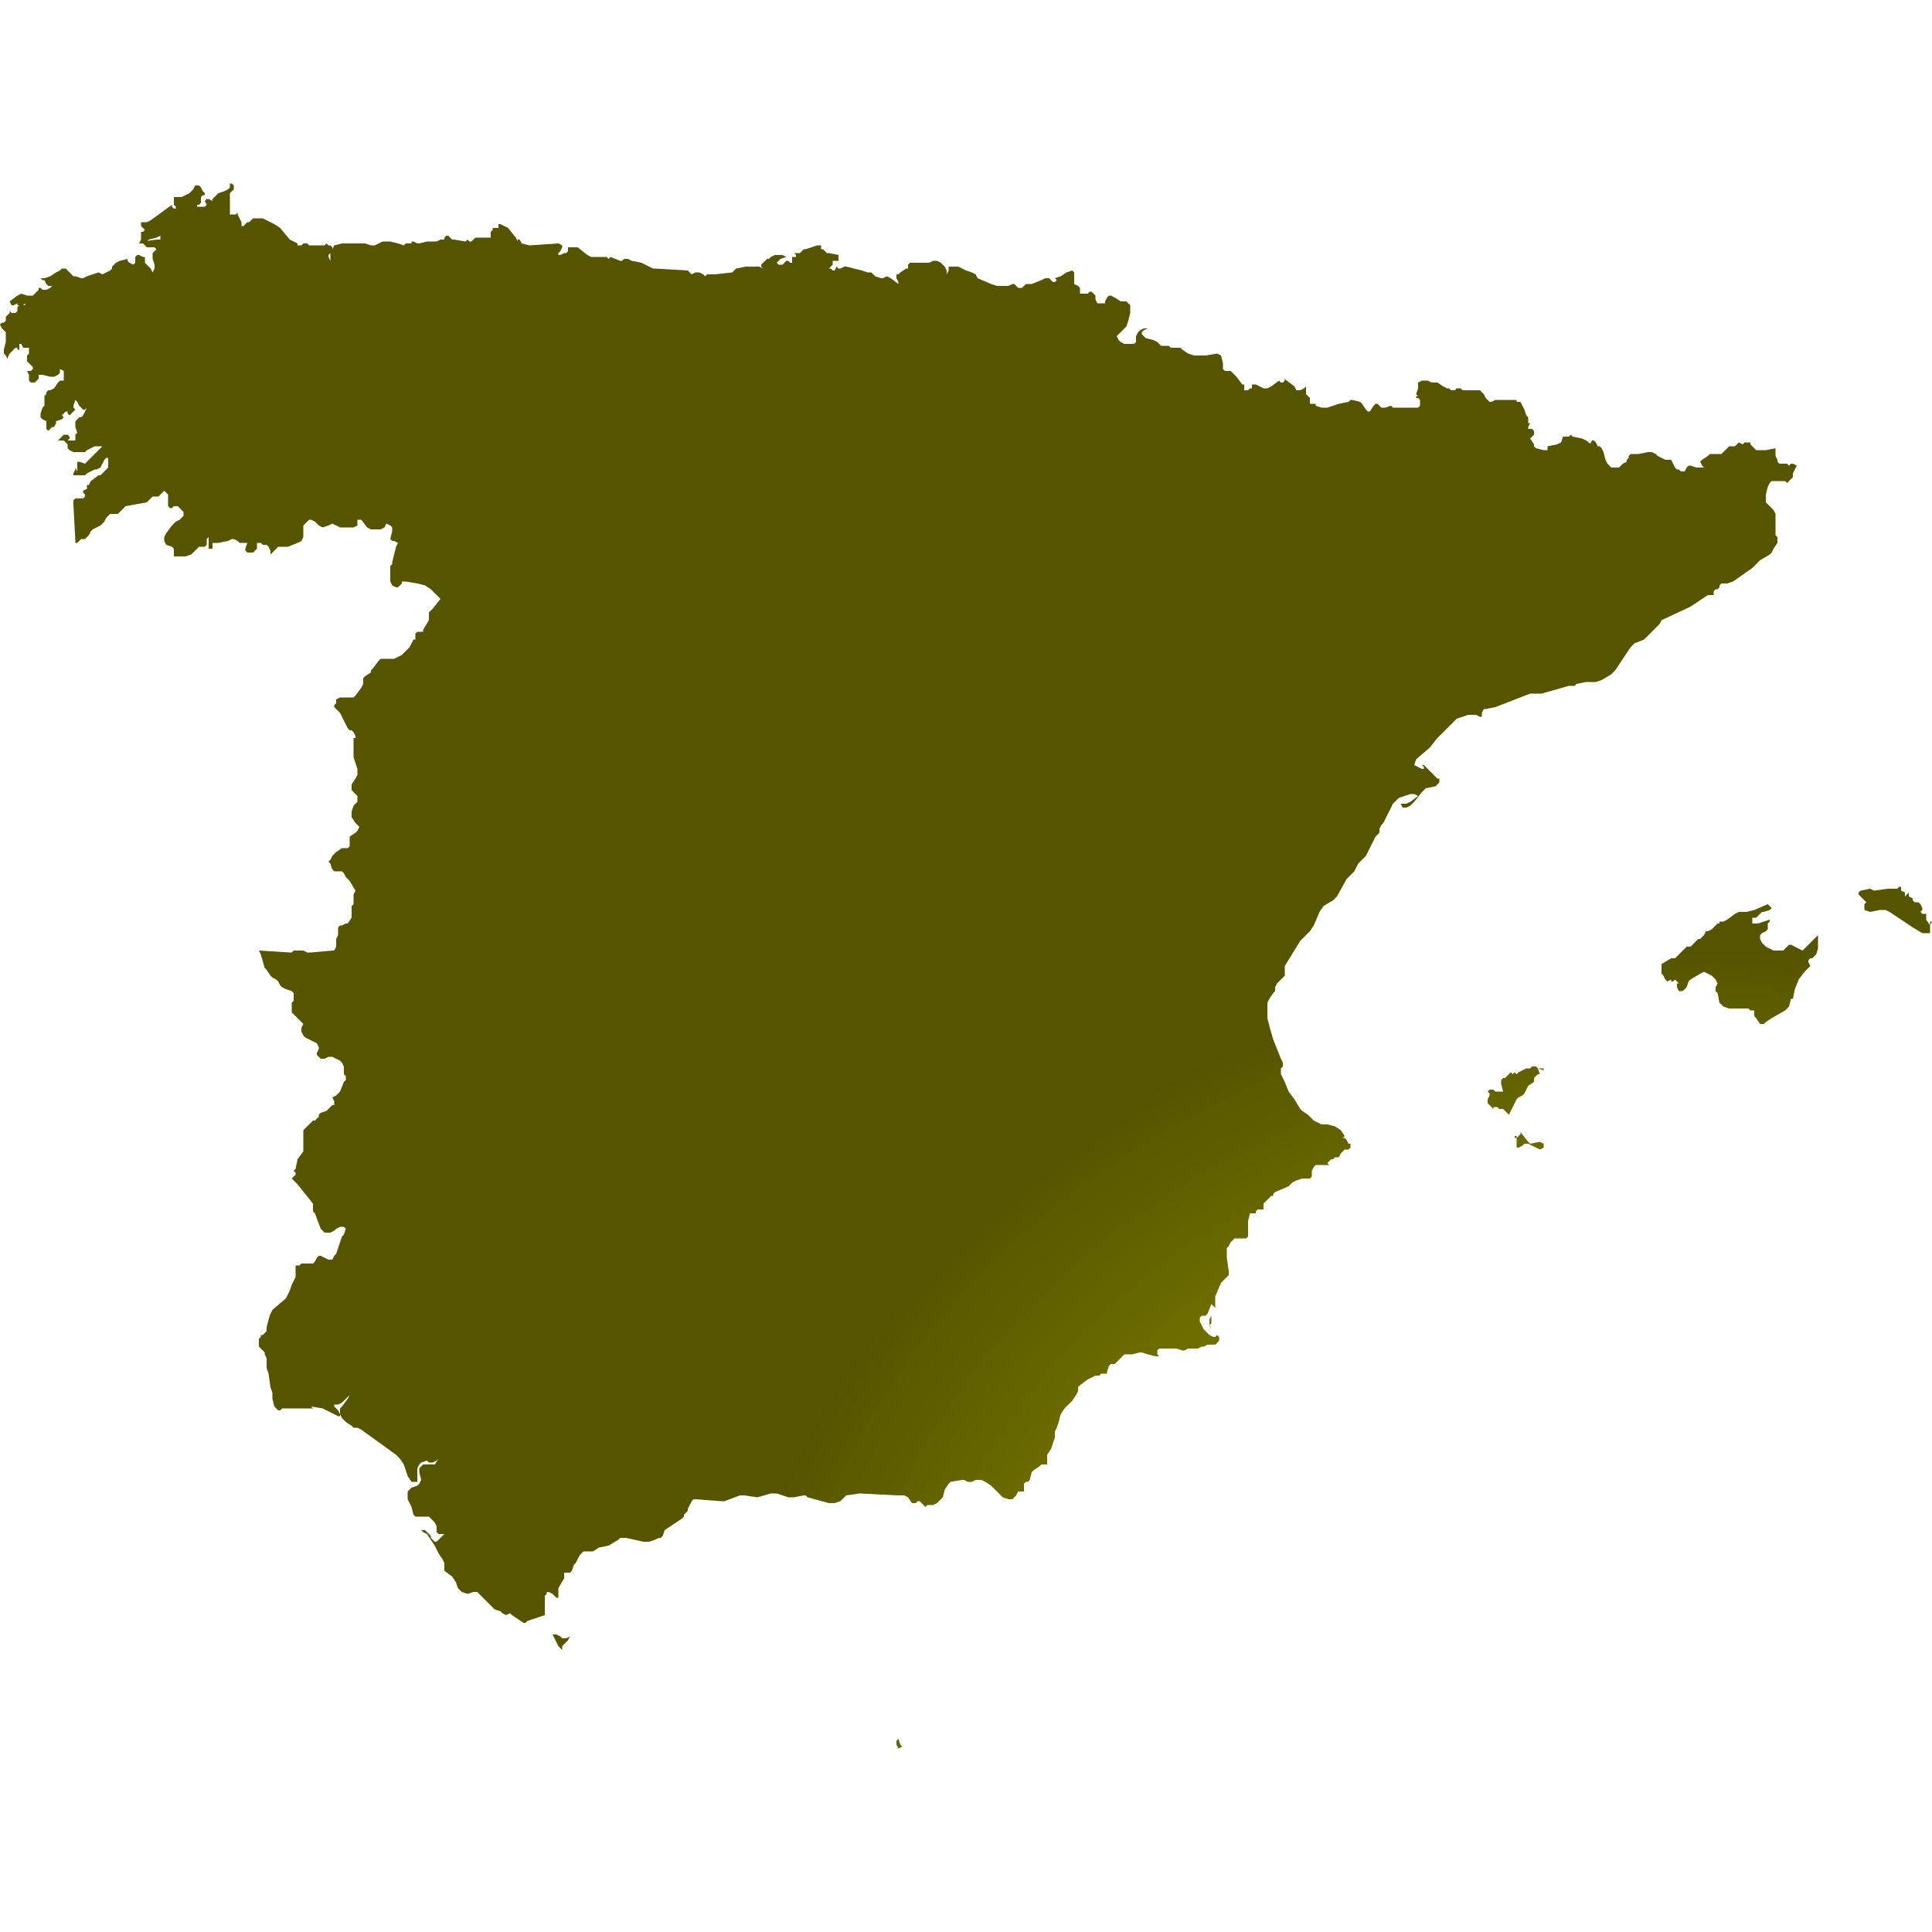
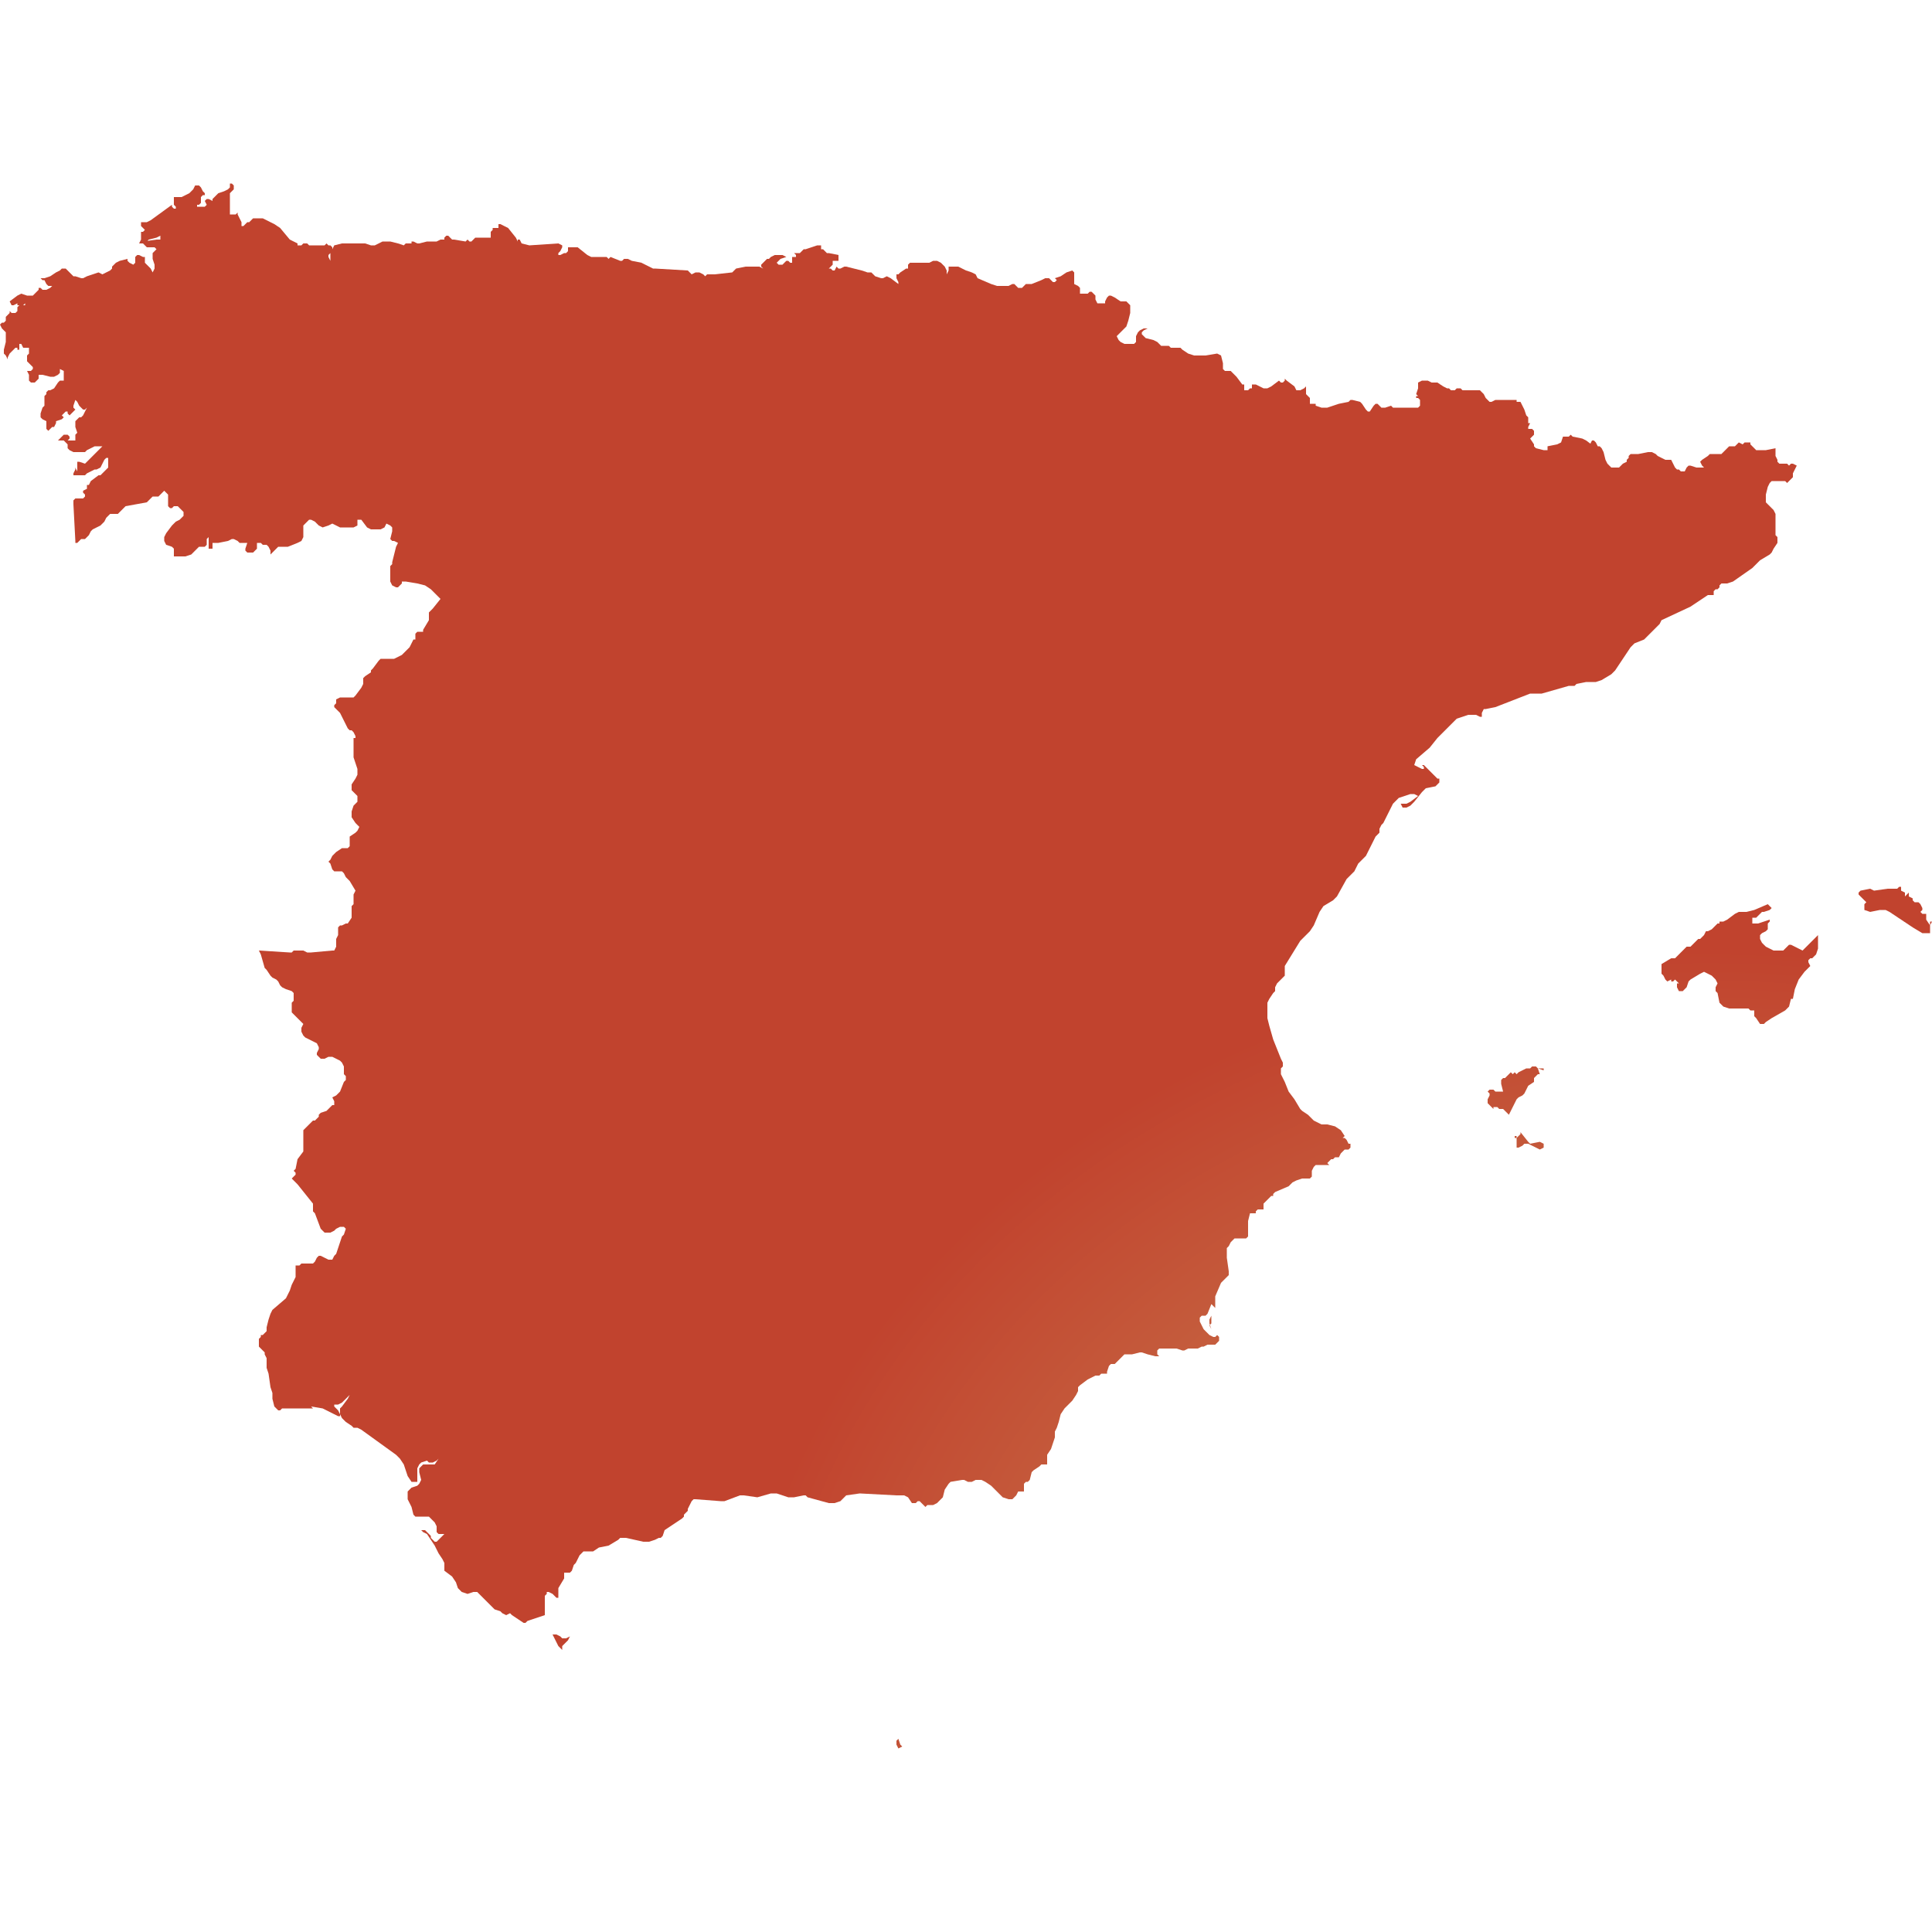
<svg xmlns="http://www.w3.org/2000/svg" id="mapSVG" version="1.1" x="0px" y="0px" style="overflow: hidden; enable-background:new -461 335 100 100;" xml:space="preserve" width="360" height="360" viewBox="0 0 360 360">
  <defs id="defs1">
    <radialGradient id="grad1" cx="88%" cy="99%">
-       <stop offset="0%" style="stop-color:#b1b100;stop-opacity:1" />
-       <stop offset="100%" style="stop-color:#555500;stop-opacity:1" />
+       <stop offset="0%" style="stop-color:#ce9e62;stop-opacity:1" />
+       <stop offset="100%" style="stop-color:#c1432e;stop-opacity:1" />
    </radialGradient>
  </defs>
  <g id="viewport-20260918035858470" class="svg-pan-zoom_viewport" transform="matrix(3.6,0,0,3.6,1659.6,-1206)" style="transform: matrix(3.6, 0, 0, 3.6, 1659.6, -1206);">
    <g id="mapGroup">
      <path id="mapPath" d="M-367.7,384.2l-0.4-0.2l-0.2-0.1l-0.1,0l-0.2,0.2l-0.1,0.1h-0.5l-0.2-0.1l-0.2-0.1l-0.2-0.2l-0.1-0.2l0-0.2l0.1-0.1l0.2-0.1  l0.1-0.1l0,0l0,0l0-0.1l0-0.1l0-0.1l0.1-0.1v-0.1l-0.6,0.2l-0.3,0l0-0.3h0.1l0.1,0l0.1-0.1l0.1-0.1l0.1-0.1l0.1,0l0.3-0.1l0.1-0.1  l-0.1-0.1l0,0l0,0l-0.1-0.1l-0.7,0.3l-0.4,0.1l-0.4,0l-0.2,0.1l-0.4,0.3l-0.2,0.1l-0.1,0l-0.1,0l0,0l0,0.1l0,0l-0.1,0l-0.1,0.1  l-0.1,0.1l-0.1,0.1l-0.2,0.1l-0.1,0l0,0l-0.1,0.2l0,0l0,0l-0.2,0.2l0,0l-0.1,0l0,0l0,0l-0.1,0.1l0,0l-0.2,0.2l-0.1,0.1l-0.1,0  l-0.1,0l-0.1,0.1l-0.4,0.4l-0.1,0.1l-0.2,0l-0.5,0.3l0,0.1l0,0.2l0,0.2l0.1,0.1l0.1,0.2l0.1,0.1l0,0l0.2-0.1l0,0.1l0,0l0.1,0  l0.1-0.1l0.2,0.2l-0.1,0l0,0.1l0,0.1l0,0l0.1,0.2l0.2,0l0.2-0.2l0.1-0.3l0.1-0.1l0.5-0.3l0.2-0.1l0.2,0.1l0.2,0.1l0.2,0.2l0.1,0.2  l-0.1,0.2l0,0.2l0.1,0.1l0.1,0.5l0.2,0.2l0.3,0.1l0.6,0l0.1,0l0.1,0l0.1,0l0.1,0l0.1,0.1l0.1,0l0.1,0l0,0.1l0,0.1l0,0.1l0,0l0.1,0.1  l0,0l0.2,0.3l0,0l0.1,0l0.1,0l0,0l0.1-0.1l0.3-0.2l0.7-0.4l0.2-0.2l0.1-0.4l0,0l0.1,0l0.1-0.5l0.2-0.5l0.3-0.4l0.3-0.3l-0.1-0.2  l0-0.1l0.1-0.1l0.1,0l0.1-0.1l0.1-0.1l0.1-0.3l0-0.1l0-0.1l0,0l0-0.1l0-0.1l0-0.1l0-0.1l0-0.1L-367.7,384.2z M-381.1,390.4  L-381.1,390.4l0-0.1l-0.1,0l-0.1,0l-0.1,0l0,0l-0.1-0.1l-0.1,0l-0.1,0l-0.1,0.1l-0.2,0l-0.2,0.1l-0.2,0.1l-0.1,0.1l-0.1-0.1  l-0.1,0.1l-0.1-0.1h0l-0.2,0.2l-0.1,0.1l-0.1,0l-0.1,0.1v0.2l0.1,0.4h-0.2l-0.1,0l-0.1,0l-0.1-0.1l-0.1,0l-0.1,0l-0.1,0.1l0.1,0.1  l0,0.1l-0.1,0.2l0,0.2l0.1,0.1l0.2,0.2l0-0.1l0.1,0l0.1,0l0.1,0.1l0.1,0h0l0,0h0l0.1,0l0.1,0.1l0.1,0.1l0.1,0.1l0.1-0.2l0.1-0.2  l0.1-0.2l0.1-0.2l0,0l0,0l0,0l0.1-0.1l0.2-0.1l0.1-0.1l0.2-0.4l0.3-0.2l0-0.1l0-0.1l0.1-0.1l0.1-0.1l0.1,0l-0.1-0.3L-381.1,390.4z   M-361.1,382.9l-0.2-0.3l0-0.1l0-0.2l-0.1,0l-0.1,0l-0.1-0.1l0.1-0.1l0-0.1l-0.1-0.2l-0.1-0.1l-0.1,0l-0.1,0l0,0l-0.1-0.1l0,0l0-0.1  l-0.2-0.1l0-0.1l0-0.1l0-0.1l0,0l0,0.1l-0.1,0.1l-0.1,0.1l0,0l0,0l0-0.1l0-0.1l0,0l-0.2-0.1l0-0.1l0-0.1l-0.1,0l-0.1,0.1l-0.1,0  l-0.1,0l-0.3,0l-0.7,0.1l-0.2-0.1l-0.5,0.1l-0.1,0.1l0,0.1l0,0v0l0.1,0.1l0.1,0.1l0.1,0.1l0.1,0.1l-0.1,0.1l0,0.1l0,0.1l0,0.1  l0.3,0.1l0.5-0.1h0.3l0.2,0.1l1.2,0.8l0.5,0.3l0.4,0l0-0.6l0.1,0L-361.1,382.9l0,0.1l0,0.1h0L-361.1,382.9z M-381.8,394.2l-0.1-0.1  l-0.4-0.5l0,0v0l0,0h0l0,0.1l-0.1,0.1l-0.1,0.1l0-0.1l-0.1,0l0,0.1l0,0l0.1,0v0.1l0,0.1l0,0.1h0l0,0.1l0,0.1l0,0l0.1,0l0.2-0.1  l0.1-0.1l0.1,0h0.1l0.4,0.2l0.2,0.1l0.2-0.1l0-0.2l-0.2-0.1L-381.8,394.2z M-378.5,358.2l0.2,0h0l0.1,0l0,0l-0.1-0.1l-0.1-0.2  l-0.1-0.1l-0.1,0l-0.1,0.2l0,0.1L-378.5,358.2z M-398.4,403.6l0.1,0.2l-0.1-0.3l0-0.2l0.1-0.2l0-0.1l0-0.1l0,0l0,0v0l0,0h0l0,0.3  l0,0.3L-398.4,403.6z M-375.1,367.3l0.1-0.2l1.5-0.7l0.9-0.6l0.1,0h0.1l0.1,0l0-0.1l0-0.1l0.1-0.1l0,0l0.1,0l0.1-0.1l0-0.1l0.1-0.1  l0.1,0l0.2,0l0.3-0.1l1-0.7l0.4-0.4l0.5-0.3l0.1-0.1l0.1-0.2l0.2-0.3l0-0.2l0-0.1l-0.1-0.1l0-0.1l0-0.1l0-0.2l0-0.1l0-0.2l0-0.2  l0-0.2l-0.1-0.2l-0.1-0.1l-0.2-0.2l-0.1-0.1l0-0.2l0-0.2l0.1-0.4l0.1-0.2l0.1-0.1l0.7,0l0.1,0.1l0.1-0.1l0.1-0.1l0.1-0.1l0-0.1  l0-0.1l0.2-0.4l-0.2-0.1l-0.1,0l-0.1,0.1h0l-0.1-0.1l-0.2,0l-0.2,0l-0.1-0.1l0-0.1l-0.1-0.2l0-0.1v-0.1l0-0.2l-0.5,0.1l-0.2,0  l-0.2,0l-0.1,0l-0.1-0.1l-0.1-0.1l-0.1-0.1l0-0.1l0,0l-0.2,0l-0.1,0l-0.1,0.1l-0.2-0.1l-0.2,0.2l-0.1,0h-0.1l-0.1,0l-0.1,0.1  l-0.2,0.2l-0.1,0.1l-0.2,0l-0.3,0l-0.1,0l-0.1,0.1l-0.3,0.2l-0.1,0.1l0.1,0.2l0.1,0.1v0l-0.2,0l-0.2,0l-0.3-0.1h-0.1l-0.1,0.1  l-0.1,0.2l0,0h-0.1l-0.1,0l-0.1-0.1l-0.1,0l-0.1-0.1l-0.1-0.2l-0.1-0.2h-0.1l-0.2,0l-0.4-0.2l-0.1-0.1l-0.2-0.1l-0.2,0l-0.5,0.1  l-0.4,0l-0.1,0.1l0,0.1l-0.1,0.1l0,0.1l-0.2,0.1l-0.1,0.1l-0.1,0.1l-0.1,0l-0.2,0l-0.1,0l-0.1-0.1l-0.1-0.1l-0.1-0.2l-0.1-0.4  l-0.1-0.2l-0.1-0.1l-0.1,0l-0.2,0l-0.4-0.3l-0.2-0.1l-0.5-0.1l-0.1-0.1v0l0,0l0,0l0,0l-0.1,0.1l-0.1,0h-0.1l-0.1,0l0,0l0,0l0,0l0,0  l-0.1,0.3l-0.2,0.1l-0.5,0.1l0,0l0,0.1l0,0.1l-0.1,0l-0.1,0l-0.4-0.1l-0.1-0.1V358l-0.2-0.3l0.1-0.1l0,0l0.1-0.1l0-0.2l-0.1-0.1  l-0.2,0l0-0.1l0.1-0.2v0l-0.1,0l0-0.1l0-0.1l0-0.1l-0.1-0.1l-0.1-0.3l-0.1-0.2l-0.1-0.2l-0.1,0h-0.1l0,0l0-0.1l-0.2,0h-0.9l-0.2,0.1  l-0.1,0l-0.1-0.1l-0.1-0.1l-0.1-0.2l-0.1-0.1l-0.1-0.1l-0.2,0l-0.6,0l-0.1,0l-0.1-0.1l-0.1,0l-0.1,0l-0.1,0.1l-0.1,0l-0.1,0  l-0.1-0.1l-0.1,0l-0.2-0.1l-0.3-0.2l-0.1,0l-0.1,0l-0.1,0l-0.2-0.1l-0.1,0l-0.2,0l-0.2,0.1l0,0.1l0,0.2l-0.1,0.3l0.1,0.1l-0.1,0l0,0  l0,0.1l0.1,0l0.1,0.1l0,0.1l0,0.2l-0.1,0.1l-0.1,0l-0.3,0l-0.9,0l-0.1-0.1l-0.3,0.1l-0.1,0l-0.1,0l0,0l0,0v0l0,0l-0.2-0.2l-0.1,0  l-0.1,0.1l-0.2,0.3l-0.1,0l-0.1-0.1l-0.2-0.3l-0.1-0.1l-0.4-0.1l-0.1,0l-0.1,0.1l-0.5,0.1l-0.6,0.2l-0.3,0l-0.3-0.1l0,0l0-0.1  l-0.1,0l-0.1,0l-0.1,0l0-0.1l0-0.1l0-0.1l-0.1-0.1l-0.1-0.1l0-0.2l0-0.2l-0.1,0.1l-0.2,0.1l-0.2,0l-0.1-0.2l-0.4-0.3l-0.1-0.1l0,0.1  l-0.1,0.1l-0.1,0l-0.1-0.1l-0.4,0.3l-0.2,0.1l-0.2,0l-0.4-0.2h-0.2l0,0.2l-0.1,0l-0.1,0.1l-0.1,0l-0.1,0v-0.1l0-0.1l0-0.1l0,0h-0.1  l0,0v0l0,0l0,0l-0.3-0.4l-0.1-0.1l-0.2-0.2l-0.1,0l-0.1,0l-0.1,0l-0.1-0.1l0-0.1l0-0.1l0,0v-0.1l-0.1-0.4l-0.2-0.1l-0.6,0.1l-0.6,0  l-0.3-0.1l-0.3-0.2l-0.1-0.1l-0.1,0l-0.3,0l-0.1,0l-0.1-0.1l-0.1,0l-0.3,0l-0.2-0.2l-0.2-0.1l-0.4-0.1l-0.1-0.1l-0.1-0.1l0-0.1  l0.1-0.1l0.2-0.1l-0.2,0l-0.2,0.1l-0.1,0.1l-0.1,0.2l0,0.3l-0.1,0.1l-0.1,0l-0.2,0l-0.2,0l-0.2-0.1l-0.1-0.1l-0.1-0.2l0.1-0.1  l0.3-0.3l0.1-0.1l0.1-0.3l0.1-0.4l0-0.4l-0.2-0.2h-0.1l-0.1,0l-0.1,0l-0.3-0.2l-0.2-0.1h-0.1l-0.1,0.1l-0.1,0.2l0,0.1l-0.1,0l-0.1,0  l-0.1,0l-0.1,0l0,0l-0.1-0.2l0-0.1l0-0.1v0l-0.1-0.1l-0.1-0.1l-0.1,0l-0.1,0.1l-0.2,0l-0.1,0l-0.1,0l0-0.1l0-0.2l-0.1-0.1l-0.2-0.1  v-0.1l0-0.2l0-0.3l-0.1-0.1l-0.3,0.1l-0.3,0.2l-0.3,0.1l0,0l0.1,0.1l0,0l-0.1,0.1l-0.1,0l-0.1-0.1l-0.1-0.1h-0.1l-0.1,0l-0.2,0.1  l-0.5,0.2l-0.2,0l-0.1,0l-0.2,0.2l-0.1,0l0,0l0,0l0,0l0,0l0,0l0,0l0,0l-0.1,0l-0.1-0.1l-0.1-0.1l0,0l-0.1,0l-0.2,0.1l-0.3,0l-0.3,0  l-0.3-0.1l-0.7-0.3l-0.1-0.2l-0.2-0.1l-0.3-0.1l-0.4-0.2l-0.2,0l-0.1,0l-0.1,0l-0.1,0l0,0l0,0.1v0.1l0,0l-0.1,0.2l0,0l0-0.2  l-0.1-0.2l-0.1-0.1l-0.1-0.1l-0.2-0.1l-0.1,0l-0.1,0l-0.2,0.1l-0.4,0l-0.4,0l-0.2,0l-0.1,0.1v0.1h0v0.1l-0.1,0l-0.3,0.2l-0.1,0.1  l-0.1,0l0,0v0l0,0.1l0,0.1l0.1,0.2v0.1l-0.4-0.3l-0.2-0.1l-0.2,0.1l-0.1,0l-0.3-0.1l-0.2-0.2l-0.1,0l-0.1,0l-0.3-0.1l-0.4-0.1  l-0.4-0.1l-0.1,0l-0.2,0.1l-0.1,0l-0.1-0.1l-0.1,0.2l-0.1,0l-0.1-0.1l-0.1,0l0.1-0.1l0.1-0.1l0-0.1l0-0.1l0.1,0l0.1,0l0,0l0.1,0l0,0  l0,0l0-0.1l0-0.1l0-0.1l0,0l-0.5-0.1l-0.1,0l-0.1-0.1l-0.1-0.1l-0.1,0l0-0.2l-0.2,0l-0.6,0.2l-0.1,0l-0.1,0.1l-0.1,0.1l-0.2,0  l-0.1,0l0.1,0.1l0,0h0l0,0.1l-0.1,0l0,0l-0.1,0v0.1l0,0l0,0.1l0,0.1l0,0l-0.1,0l-0.1-0.1l-0.1,0l0,0l-0.1,0.1l0,0l-0.1,0.1l-0.1,0  h-0.1v0l0,0h0l0,0l0,0l0,0l-0.1-0.1l0.1-0.1l0.1-0.1l0.3-0.1l-0.2-0.1l-0.2,0l-0.2,0l-0.2,0.1l0,0l0,0l-0.1,0.1l-0.1,0l-0.1,0.1  l-0.2,0.2v0.1l0.1,0.1l0,0l0,0h0l0,0l0,0l-0.2-0.1l-0.1,0l-0.1,0l0,0l0,0l0,0h-0.3l-0.2,0l-0.5,0.1l-0.2,0.2l-0.9,0.1l-0.3,0l-0.1,0  l-0.1,0.1h0l-0.1-0.1l-0.2-0.1l-0.2,0l-0.2,0.1l-0.2-0.2l-1.7-0.1l-0.1,0l-0.6-0.3l-0.5-0.1l-0.2-0.1l-0.1,0l-0.1,0l-0.1,0.1l-0.1,0  l-0.5-0.2l-0.1,0.1l-0.1-0.1l-0.2,0l-0.6,0l-0.2-0.1l-0.5-0.4l-0.1,0l-0.3,0l-0.1,0l0,0.1l0,0.1l-0.1,0.1l-0.1,0l-0.2,0.1l-0.1,0  l0-0.1l0.1-0.1l0.1-0.2l0-0.1l-0.2-0.1l-1.5,0.1l-0.4-0.1l-0.1-0.2l-0.1,0l0,0.1h0l-0.1-0.2l-0.4-0.5l-0.2-0.1l-0.2-0.1l-0.1,0  l0,0.1l0,0.1l-0.1,0h-0.2l0,0l0,0.1l0,0l-0.1,0.1l0,0.1l0,0.1l0,0.1h-0.8l-0.1,0.1l-0.1,0.1l-0.1,0l-0.1-0.1l-0.1,0.1l-0.6-0.1  l-0.1,0l-0.2-0.2l-0.1,0l-0.1,0.1l0,0.1l-0.2,0l-0.2,0.1l-0.1,0h-0.4l-0.4,0.1l-0.1,0l-0.2-0.1l-0.1,0l0,0l0,0.1l0,0h-0.2l-0.1,0  l-0.1,0.1l-0.3-0.1l-0.4-0.1l-0.4,0l-0.4,0.2l-0.2,0l-0.3-0.1l-0.4,0l-0.1,0l-0.7,0l-0.4,0.1l-0.1,0.2l-0.1,0.1l0,0.1l0,0.2l0,0.2h0  l-0.1-0.2l0-0.1l0.1-0.1l0.1-0.1l0-0.2l-0.1-0.1l-0.1,0l-0.1-0.1l-0.1,0.1l-0.5,0l-0.3,0l-0.1-0.1h-0.1l-0.1,0l-0.1,0.1l-0.1,0  l-0.1,0v-0.1l0,0l0,0l0,0l0,0l-0.4-0.2l-0.5-0.6l-0.3-0.2l-0.6-0.3l-0.1,0l-0.3,0l-0.1,0l-0.1,0.1l-0.1,0.1l-0.1,0l-0.1,0.1  l-0.1,0.1l-0.1,0l0-0.2l-0.2-0.4l0-0.1l-0.1,0.1l0,0l-0.1,0l0,0v0l0,0l-0.1,0l-0.1,0l0,0V345l0.2-0.2l0-0.1l0-0.1l-0.1-0.1l-0.1,0  l0,0l0,0.2l-0.1,0.1l-0.2,0.1l-0.3,0.1l-0.1,0.1l-0.1,0.1l-0.1,0.1l0,0l0,0.1l0,0l-0.2-0.1h-0.1l-0.1,0.1l0.1,0.2l-0.1,0.1l-0.4,0  v-0.1l0,0l0,0l0,0l0.1,0l0,0l0.1-0.1l0-0.1v-0.1l0-0.1l0.1-0.1l0,0l0.1,0l0,0v-0.1l-0.1-0.1l-0.1-0.2l-0.1-0.1l-0.2,0l-0.1,0.2  l-0.2,0.2l-0.2,0.1l-0.2,0.1h-0.3l-0.1,0l0,0.1l0,0.1l0,0.1l0,0.1l0.1,0.1l0,0l0,0l0,0v0.1l0,0l0.1,0l-0.1,0l-0.1,0l-0.1-0.1l0-0.1  l-1.1,0.8l-0.2,0.1l-0.2,0l0,0l-0.1,0h0l0,0.1l0,0.1l0.1,0.1l0.1,0.1l-0.1,0.1l-0.1,0l0,0.2l0,0.2l-0.1,0.2l0.3,0l0.1-0.1l0.1-0.1  l0.1,0l0,0l-0.1,0l0,0l0,0l0.4-0.1l0.2-0.1l0,0l0,0.1l0,0.1l-0.1,0l-0.1,0l-0.7,0.1l-0.1,0.1l0.1,0l0.2,0.2l0.1,0l0.2,0l0.1,0  l0.1,0.1l-0.1,0.1l-0.1,0.1l0,0.1v0.2l0.1,0.3v0.2l-0.1,0.2l-0.1-0.2l-0.1-0.1l-0.2-0.2l0-0.1l0-0.1l0-0.1l-0.1,0l-0.2-0.1l-0.1,0  l-0.1,0.1l0,0.2l0,0.1l-0.1,0.1l-0.2-0.1l-0.1-0.1l0-0.1l-0.4,0.1l0,0l0,0l0,0l-0.2,0.1l-0.1,0.1l-0.1,0.1l0,0.1l-0.1,0.1l-0.4,0.2  l-0.2-0.1l-0.3,0.1l-0.3,0.1l-0.2,0.1l-0.1,0l-0.3-0.1l-0.1,0l-0.1-0.1l-0.2-0.2l-0.1-0.1l-0.1,0l-0.1,0l-0.1,0.1l-0.2,0.1l-0.3,0.2  l-0.3,0.1l-0.1,0l-0.1,0l0.1,0.1l0.1,0h0l0.1,0.2l0.1,0.1l0.2,0l-0.1,0.1l-0.2,0.1l-0.2,0l-0.1-0.1h-0.1l0,0.1l-0.1,0.1l-0.1,0.1  l-0.1,0.1l-0.1,0l-0.1,0h-0.1l-0.3-0.1l-0.2,0.1l-0.4,0.3l0.1,0.2l0.1,0l0.2-0.1l0,0.1l0.1,0l0.2,0l0.1-0.1v0.1l-0.1,0l-0.1,0  l-0.1,0l-0.1,0.1l0,0l0,0.1l0,0.1l-0.1,0.1l-0.1,0l-0.1,0l-0.1-0.1l0,0.1l-0.1,0.1l-0.1,0.1l0,0.2l-0.1,0.1h-0.1l-0.1,0.1l0.1,0.2  l0.1,0.1l0.1,0.1l0,0.1l0,0.1l0,0.1l0,0.1l0,0.1l-0.1,0.4l0,0.1v0.1l0.1,0.1l0.1,0.2l0,0l0-0.1l0.1-0.2l0.1-0.1l0.1-0.1l0.1-0.1  l0.1,0l0,0.1l0,0l0.1,0l0-0.1l0-0.1v-0.1l0.1,0l0.1,0.2l0.1,0l0.1,0l0.1,0l0,0.1l0,0.1l0,0.1l-0.1,0.1l0,0l0,0.1l0,0.1l0,0.1  l0.1,0.1l0.1,0.1l0.1,0.1l0,0.1l-0.1,0.1l-0.1,0h-0.1l0.1,0.2l0,0.2l0,0.1l0.1,0.1l0.1,0l0.1,0l0.2-0.2l0-0.2l0.2,0l0.4,0.1l0.2,0  l0.2-0.1l0.1-0.1l0-0.2l0.2,0.1l0,0.2l0,0.2l0,0.1l-0.2,0l-0.1,0.1l-0.2,0.3l-0.2,0.1l0,0l-0.1,0l-0.1,0.1l0,0.1l-0.1,0.1l0,0.2  l0,0.2l0,0.1l-0.1,0.1l-0.1,0.3l0,0.2l0.1,0.1l0.2,0.1l0,0.2l0,0.2l0.1,0.1l0.1-0.1l0.1-0.1l0.1,0l0.1-0.2l0-0.1l0.3-0.1l0.1-0.1  l-0.1-0.1l0.2-0.2l0.1,0l0,0.1l0.1,0.1l0.1-0.1l0.2-0.2l-0.1-0.1l0-0.1l0.1-0.3l0.1,0.1l0.1,0.2l0.1,0.1l0.1,0.1l0.1,0l0.1-0.1  l0.1-0.2l0.1-0.2h0l-0.1,0.2l-0.3,0.6l-0.1,0.1l-0.1,0l-0.1,0.1l-0.1,0.1l0,0.1l0,0.2l0.1,0.3l-0.1,0.1v0.1l0,0.1l0,0.1l-0.1,0  l-0.1,0l-0.1,0l-0.1,0l0.1-0.1v-0.1l-0.1-0.1l-0.1,0l-0.1,0l-0.1,0.1l-0.1,0.1l-0.1,0.1l0.1,0l0.2,0l0.1,0.1l0.1,0.1l0,0.2l0.1,0.1  l0.2,0.1l0.2,0l0.2,0l0.2,0l0.1-0.1l0.2-0.1l0.2-0.1l0,0l0,0l0.1,0l0.1,0h0.1l0.1,0l-0.1,0.1l-0.1,0.1l-0.2,0.2l-0.1,0.1l-0.3,0.3  l-0.1,0.1l0,0l-0.3-0.1l-0.1,0l0,0l0,0l0,0.1v0.3l0,0.1l-0.1-0.2h0v0.1l-0.1,0.2l0,0.1l0.1,0l0.4,0l0.1,0l0.1-0.1l0.4-0.2l0.1,0  l0.2-0.1l0.1-0.2l0.1-0.2l0.1-0.1l0.1,0l0,0l0,0.1v0.3l0,0.1l0,0l-0.1,0.1l-0.1,0.1l-0.2,0.2l0,0l-0.1,0l-0.4,0.3l-0.1,0.2l0,0  l-0.1,0l0,0.1l0,0.1l0,0l-0.2,0.1l0,0l0,0.1l0.1,0.1l0,0.1l-0.1,0.1l-0.1,0h-0.3l-0.1,0.1l0,0.2l0.1,1.9l0,0.1l0.1,0l0.1-0.1  l0.1-0.1l0.1,0l0.1,0l0.1-0.1l0.1-0.1l0.1-0.2l0.1-0.1l0.2-0.1l0.2-0.1l0.1-0.1l0.1-0.1l0.1-0.2l0.1-0.1l0.1-0.1l0.1,0l0.3,0  l0.1-0.1l0.2-0.2l0.1-0.1l1.1-0.2l0.1-0.1l0.2-0.2l0.1,0l0.1,0l0.1,0l0.1-0.1l0.2-0.2l0.1,0.1l0.1,0.1l0,0.4l0,0.2l0.1,0.1l0.1,0  l0.1-0.1l0.2,0l0.1,0.1l0.1,0.1l0.1,0.1l0,0.2l-0.1,0.1l-0.1,0.1l-0.2,0.1l-0.2,0.2l-0.3,0.4l-0.1,0.2l0,0.2l0.1,0.2l0.3,0.1  l0.1,0.1l0,0.1l0,0.3l0.6,0l0.3-0.1l0.2-0.2l0.1-0.1l0.1-0.1l0.1,0l0.1,0h0.1l0.1-0.1l0-0.2l0-0.1l0.1-0.1l0,0.3l0,0.3h0.2l0-0.1  l0-0.1l0-0.1l0.1,0l0.2,0l0.5-0.1l0.2-0.1l0.1,0l0.2,0.1l0.1,0.1l0.4,0l-0.1,0.3l0,0.1l0.1,0.1l0.1,0l0.2,0l0.1-0.1l0.1-0.1l0-0.1  l0-0.1l0-0.1l0.1,0h0.1l0.1,0.1l0.1,0l0.1,0l0.1,0.1l0.1,0.2l0,0.2l0.1-0.1l0.2-0.2l0.1-0.1l0.1,0l0.3,0l0.1,0l0.5-0.2l0.2-0.1  l0.1-0.2l0-0.2l0-0.3l0-0.1l0.1-0.1l0.1-0.1l0.1-0.1l0.1,0l0.2,0.1l0.2,0.2l0.2,0.1l0.3-0.1l0.2-0.1l0.2,0.1l0.2,0.1l0.2,0l0.5,0  l0.2-0.1l0-0.3l0.2,0l0.3,0.4l0.2,0.1l0.5,0l0.2-0.1l0.1-0.2l0.2,0.1l0.1,0.1l0,0.2l-0.1,0.4l0.1,0.1l0.1,0l0.2,0.1l-0.1,0.2  l-0.2,0.8l0,0.1l-0.1,0.1l0,0.1l0,0.1l0,0.1l0,0.1l0,0.2l0,0.2l0.1,0.2l0.2,0.1l0.1,0l0.1-0.1l0.1-0.1l0-0.1l0.1,0h0.1l0.6,0.1  l0.4,0.1l0.3,0.2l0.3,0.3l0.1,0.1l0.1,0.1l-0.4,0.5l-0.2,0.2l0,0.1l0,0.1l0,0.1v0.1l-0.3,0.5v0.1l-0.2,0l-0.1,0l-0.1,0.1h0v0.1  l0,0.1l0,0.1l0,0l-0.1,0l0,0l-0.2,0.4l-0.2,0.2l-0.2,0.2l-0.4,0.2l-0.1,0l-0.5,0l-0.1,0l-0.1,0.1l-0.3,0.4l-0.1,0.1l0,0.1l-0.3,0.2  l-0.1,0.1l0,0.1l0,0.2l-0.1,0.2l-0.3,0.4l-0.1,0.1l-0.2,0l-0.5,0l-0.2,0.1l0,0.2l-0.1,0.1l0,0.1l0.1,0.1l0.2,0.2l0.1,0.2l0.2,0.4  l0.1,0.2l0.1,0.1l0.1,0l0.1,0.1l0.1,0.2l0,0.1l-0.1,0l0,0.2l0,0.1l0,0.1l0,0.1l0,0.1l0,0.1v0.2l0,0.1l0.1,0.3l0.1,0.3l0,0.2v0.1  l-0.1,0.2l-0.2,0.3l0,0.1l0,0.2l0.1,0.1l0.1,0.1l0.1,0.1l0,0.2l0,0.1l-0.2,0.2l-0.1,0.3l0,0.3l0.2,0.3l0.2,0.2l-0.1,0.2l-0.1,0.1  l-0.3,0.2l0,0.1l0,0.1l0,0.2l0,0.1l-0.1,0.1l-0.1,0l-0.1,0l-0.1,0l-0.3,0.2l-0.1,0.1l-0.1,0.1l-0.1,0.2l-0.1,0.1l0.1,0.1l0.1,0.3  l0.1,0.1l0.1,0l0.2,0l0.1,0l0.1,0.1l0.1,0.2l0.2,0.2l0.3,0.5l-0.1,0.2l0,0.1l0,0.1l0,0.1l0,0.2l0,0l-0.1,0.1l0,0v0.1l0,0.1v0l0,0.1  l0,0.2l0,0.1l-0.2,0.3l-0.1,0l-0.2,0.1l-0.1,0l-0.1,0.1l0,0.1l0,0.1l0,0.1l0,0.1l-0.1,0.2l0,0.1v0.1l0,0.1l0,0.1l-0.1,0.2l-0.1,0  l-1.1,0.1l-0.2,0l-0.2-0.1l-0.1,0l-0.3,0l-0.1,0l-0.1,0.1l-0.1,0l-1.6-0.1l0.1,0.2l0.2,0.7l0.1,0.1l0.2,0.3l0.1,0.1l0.2,0.1l0.1,0.1  l0.1,0.2l0.1,0.1l0.2,0.1l0.3,0.1l0.1,0.1v0.2l0,0.2l-0.1,0.1l0,0.1v0.2l0,0.2l0.1,0.1l0.1,0.1l0.4,0.4l-0.1,0.2l0,0.2l0.1,0.2  l0.1,0.1l0.2,0.1l0.2,0.1l0.2,0.1l0.1,0.2l0,0.1l-0.1,0.2l0,0.1l0.1,0.1l0.1,0.1l0.1,0l0.1,0l0.2-0.1l0.2,0l0.2,0.1l0.2,0.1l0.1,0.1  l0.1,0.2l0,0.2l0,0.2l0.1,0.1l0,0.1l0,0.1l-0.1,0.1l-0.2,0.5l-0.2,0.2l-0.2,0.1l0.1,0.2l0,0.1l0,0.1l-0.1,0l-0.1,0.1l-0.1,0.1  l-0.1,0.1l-0.3,0.1l-0.1,0.1l0,0.1l-0.1,0.1l-0.1,0.1l-0.1,0l-0.4,0.4l0,0l-0.1,0.1l0,0.1l0,0.3l0,0.2v0.1l0,0.1l0,0.1l0,0l0,0  l0,0.1l0,0.1l-0.3,0.4l-0.1,0.5l-0.1,0.1l0.1,0.1l0,0.1l-0.1,0.1l-0.1,0.1l0.1,0.1l0.2,0.2l0.8,1l0,0.1l0,0.1l0,0.1l0,0.1l0.1,0.1  l0,0l0.3,0.8l0.2,0.2h0.1l0.2,0l0.2-0.1l0.1-0.1l0,0h0l0.2-0.1l0.2,0l0.1,0.1l-0.1,0.3l-0.1,0.1l-0.1,0.3l-0.1,0.3l-0.1,0.3  l-0.1,0.1l-0.1,0.2l-0.2,0l-0.4-0.2l-0.1,0l-0.1,0.1l-0.1,0.2l-0.1,0.1l-0.1,0l-0.1,0l-0.1,0l-0.1,0l-0.1,0l-0.1,0l-0.1,0.1l-0.2,0  l0,0.1v0.1l0,0.1v0.1l0,0.2l-0.2,0.4l-0.1,0.3l-0.2,0.4l-0.7,0.6l-0.1,0.2l-0.1,0.3l-0.1,0.4l0,0.1l0,0.1l-0.2,0.2l-0.1,0l0,0.1l0,0  l0,0l0,0l-0.1,0.1l0,0v0.1l0,0h0l0,0.1l0,0.1l0,0.1l0.1,0.1l0.1,0.1l0.1,0.1l0,0.1l0.1,0.2l0,0.2l0,0.2l0,0.1l0.1,0.3l0.1,0.7  l0.1,0.3l0,0.1l0,0.2l0.1,0.4l0.1,0.1l0.1,0.1l0.1,0l0.1-0.1l0.1,0l1.8,0l-0.1,0l-0.2,0l-0.1-0.1l0.6,0.1l0.2,0.1l0.6,0.3l0.1,0  l0-0.1l-0.1-0.2l-0.2-0.2v-0.1h0.2l0.2-0.1l0.4-0.4l-0.1,0.2l-0.3,0.4l-0.1,0.1l0,0.1l0,0.2l0.1,0.2l0.1,0.1l0.1,0.1l0.3,0.2  l0.1,0.1l0.2,0l0.2,0.1l1.8,1.3l0.2,0.2l0.2,0.3l0.2,0.6l0.2,0.3h0.3l0-0.1l0-0.6l0.1-0.2l0.1-0.1l0.3-0.1l0.1,0.1h0.2l0.2-0.1  l0.1-0.1l-0.2,0.3l-0.6,0l-0.2,0.2l0,0.2l0.1,0.4l-0.1,0.2l-0.1,0.1l-0.3,0.1l-0.1,0.1l-0.1,0.1l0,0.2l0,0.2l0.1,0.2l0.1,0.2  l0.1,0.4l0.1,0.1l0.1,0l0.5,0l0.1,0l0.3,0.3l0.1,0.2l0,0.3l0.1,0.1l0.1,0l0.1,0l0.1,0l-0.2,0.2l-0.1,0.1l-0.1,0.1l-0.1,0l-0.1-0.1  l-0.1-0.1l0-0.1l-0.1-0.1l-0.2-0.2l-0.1,0l-0.1,0l0.1,0.1l0.2,0.1l0.2,0.3l0.2,0.3l0.2,0.4l0.2,0.3l0.1,0.2l0,0.2l0,0.1l0,0.1  l0.4,0.3l0.2,0.3l0.1,0.3l0.2,0.2l0.3,0.1l0.3-0.1h0.2l0.1,0.1l0.5,0.5l0.2,0.2l0.1,0.1l0.3,0.1l0.1,0.1l0.2,0.1l0.2-0.1l0.1,0.1  l0.3,0.2l0.3,0.2l0.1,0l0.1-0.1l0.9-0.3l0-0.1l0,0l0-0.1l0-0.1l0-0.1l0-0.1l0-0.1l0-0.1l0-0.1l0-0.1l0-0.1l0.1-0.1l0-0.1h0.1  l0.2,0.1l0.1,0.1l0.1,0.1h0.1l0-0.4l0-0.1l0.3-0.5l0-0.1l0-0.1l0-0.1l0.1,0l0.1,0l0.1,0l0,0l0.1-0.1l0.1-0.3l0.1-0.1l0.2-0.4  l0.1-0.1l0.1-0.1l0.1,0l0.3,0l0.1,0l0.3-0.2l0.5-0.1l0.5-0.3l0.1-0.1l0.1,0l0.2,0l0.9,0.2l0.3,0l0.3-0.1l0.2-0.1l0.1,0l0.1-0.1  l0.1-0.3l0.9-0.6l0.1-0.1l0-0.1l0.1-0.1l0.1-0.1l0-0.1l0.2-0.4l0.1-0.1l0.1,0l1.3,0.1l0.2,0l0.8-0.3l0.2,0l0.7,0.1l0.7-0.2l0.3,0  l0.6,0.2l0.3,0l0.5-0.1l0.1,0l0.1,0.1l1.1,0.3l0.3,0l0.3-0.1l0.1-0.1l0.1-0.1l0.1-0.1l0.7-0.1l1.9,0.1l0.3,0l0.1,0l0.2,0.1l0.2,0.3  l0.1,0l0.1,0l0.1-0.1l0.1,0l0.1,0.1l0.1,0.1l0.1,0.1l0.1-0.1l0.1,0l0.2,0l0.2-0.1l0.1-0.1l0,0l0.2-0.2l0.1-0.4l0.2-0.3l0.1-0.1  l0.6-0.1l0.1,0l0.2,0.1l0.1,0l0.1,0l0.2-0.1l0.1,0l0.2,0l0.2,0.1l0.3,0.2l0.2,0.2l0.2,0.2l0.2,0.2l0.3,0.1l0.2,0l0.1-0.1l0.1-0.1  l0.1-0.2l0.1,0l0.1,0l0.1,0l0-0.1l0-0.2l0-0.1l0.1-0.1l0.1,0l0.1-0.1l0.1-0.4l0.1-0.1l0.3-0.2l0.1-0.1l0,0l0.2,0l0.1,0l0,0l0-0.1  l0-0.1l0-0.1l0-0.1l0-0.1l0.2-0.3l0.2-0.6l0-0.3l0.1-0.2l0.1-0.3l0.1-0.4l0.2-0.3l0.4-0.4l0.2-0.3l0.1-0.2l0-0.2l0.1-0.1l0.4-0.3  l0.4-0.2l0.1,0l0.1,0l0.1-0.1l0.1,0h0.1l0,0l0,0l0.1,0l0-0.1l0.1-0.3l0,0l0,0l0.1-0.1l0.1,0l0,0l0.1,0l0.1-0.1l0.3-0.3l0.1-0.1  l0.1,0l0.3,0l0.4-0.1h0.1l0.3,0.1l0,0l0,0l0,0l0.4,0.1l0.2,0l-0.1-0.1l0-0.1l0-0.1l0.1-0.1l0.1,0l0.1,0l0.5,0l0.2,0l0.3,0.1l0.1,0  l0.2-0.1l0.1,0l0.1,0h0.3l0.2-0.1l0.1,0l0.2-0.1l0.1,0l0.1,0h0.1l0.1,0l0.1-0.1l0.1-0.1l0-0.1l0-0.1l-0.1-0.1l-0.1,0.1l-0.1,0  l-0.2-0.1l-0.2-0.2l-0.1-0.1l-0.2-0.4l0-0.2l0.1-0.1l0.2,0l0.1-0.1l0.2-0.5l0.2,0.2l0-0.1l0-0.4l0-0.1l0.3-0.7l0.1-0.1l0.1-0.1  l0.1-0.1l0.1-0.1l0-0.2l-0.1-0.7l0-0.4l0-0.1l0.1-0.1l0.1-0.2l0.1-0.1l0.1-0.1l0.2,0l0.3,0l0.1,0l0.1-0.1l0-0.8l0.1-0.4l0.3,0l0-0.1  l0.1-0.1l0.1,0l0.2,0l0,0v-0.1l0-0.2l0.1-0.1l0.3-0.3l0.1,0l0-0.1l0.1-0.1l0.7-0.3l0.2-0.2l0.2-0.1l0.3-0.1h0.3l0.1,0l0.1-0.1l0-0.1  l0-0.1v-0.1l0.1-0.2l0.1-0.1l0.1,0h0.2l0.1,0l0.1,0l0.1,0l0.1,0l-0.1-0.1l0.1-0.1l0.1-0.1l0.1,0l0.1-0.1l0.1,0l0.1,0l0,0l0,0  l0.1-0.2l0.1-0.1l0.1-0.1l0.1,0l0.1,0l0.1-0.1v-0.1l0-0.1l-0.1,0l-0.1-0.2l-0.1-0.1l-0.1,0l0.1-0.1l0,0l-0.2-0.3l-0.3-0.2l-0.4-0.1  l-0.3,0l-0.2-0.1l-0.2-0.1l-0.3-0.3l-0.3-0.2l-0.1-0.1l-0.3-0.5l-0.3-0.4l-0.2-0.5l-0.2-0.4l0-0.2l0-0.1l0.1-0.1l0-0.1l0-0.1  l-0.1-0.2l-0.4-1l-0.2-0.7l-0.1-0.4l0-0.4l0-0.4l0.1-0.2l0.2-0.3l0.1-0.1l0-0.2l0.1-0.2l0.1-0.1l0.2-0.2l0.1-0.1l0-0.2l0-0.2l0-0.1  l0.8-1.3l0.5-0.5l0.2-0.3l0.3-0.7l0.2-0.3l0.5-0.3l0.2-0.2l0.5-0.9l0.4-0.4l0.2-0.4l0.1-0.1l0.2-0.2l0.1-0.1l0.5-1l0.2-0.2l0-0.2  l0.1-0.2l0.1-0.1l0.1-0.2l0.4-0.8l0.1-0.1l0.1-0.1l0.1-0.1l0.6-0.2l0.2,0l0.2,0.1l-0.4,0.3l-0.2,0.1l-0.3,0l0.1,0.2l0.2,0l0.2-0.1  l0.2-0.2l0.4-0.5l0.2-0.2l0.5-0.1l0.1-0.1l0.1-0.1l0,0l0,0l0-0.1l0-0.1l0,0l-0.1,0l0,0l-0.1-0.1l-0.2-0.2l-0.2-0.2l-0.1-0.1  l-0.1-0.1l-0.1,0l0.1,0.1l0,0.1l0,0h-0.1l-0.2-0.1l-0.2-0.1l0.1-0.3l0.7-0.6l0.4-0.5l0.8-0.8l0.2-0.2l0.3-0.1l0.3-0.1l0.3,0l0.1,0  l0.2,0.1l0.1,0l0-0.1l0-0.1l0.1-0.2l0.1,0l0.5-0.1l1.8-0.7l0.6,0l1.4-0.4l0.2,0l0.1,0l0.1-0.1l0.5-0.1l0.5,0l0.3-0.1l0.5-0.3  l0.2-0.2l0.2-0.3l0.4-0.6l0.2-0.3l0.2-0.2l0.5-0.2L-375.1,367.3z M-414.5,425l-0.1,0.1l0,0.2l0.1,0.2l0.2-0.1l-0.1-0.1L-414.5,425z   M-431.9,419.8l-0.1-0.1l-0.2-0.1l-0.1,0l-0.1,0l0.1,0.2l0.1,0.2l0.1,0.2l0.2,0.2l0-0.2l0.3-0.3l0.1-0.2l-0.2,0.1L-431.9,419.8z" fill="url(#grad1)" />
    </g>
  </g>
</svg>
